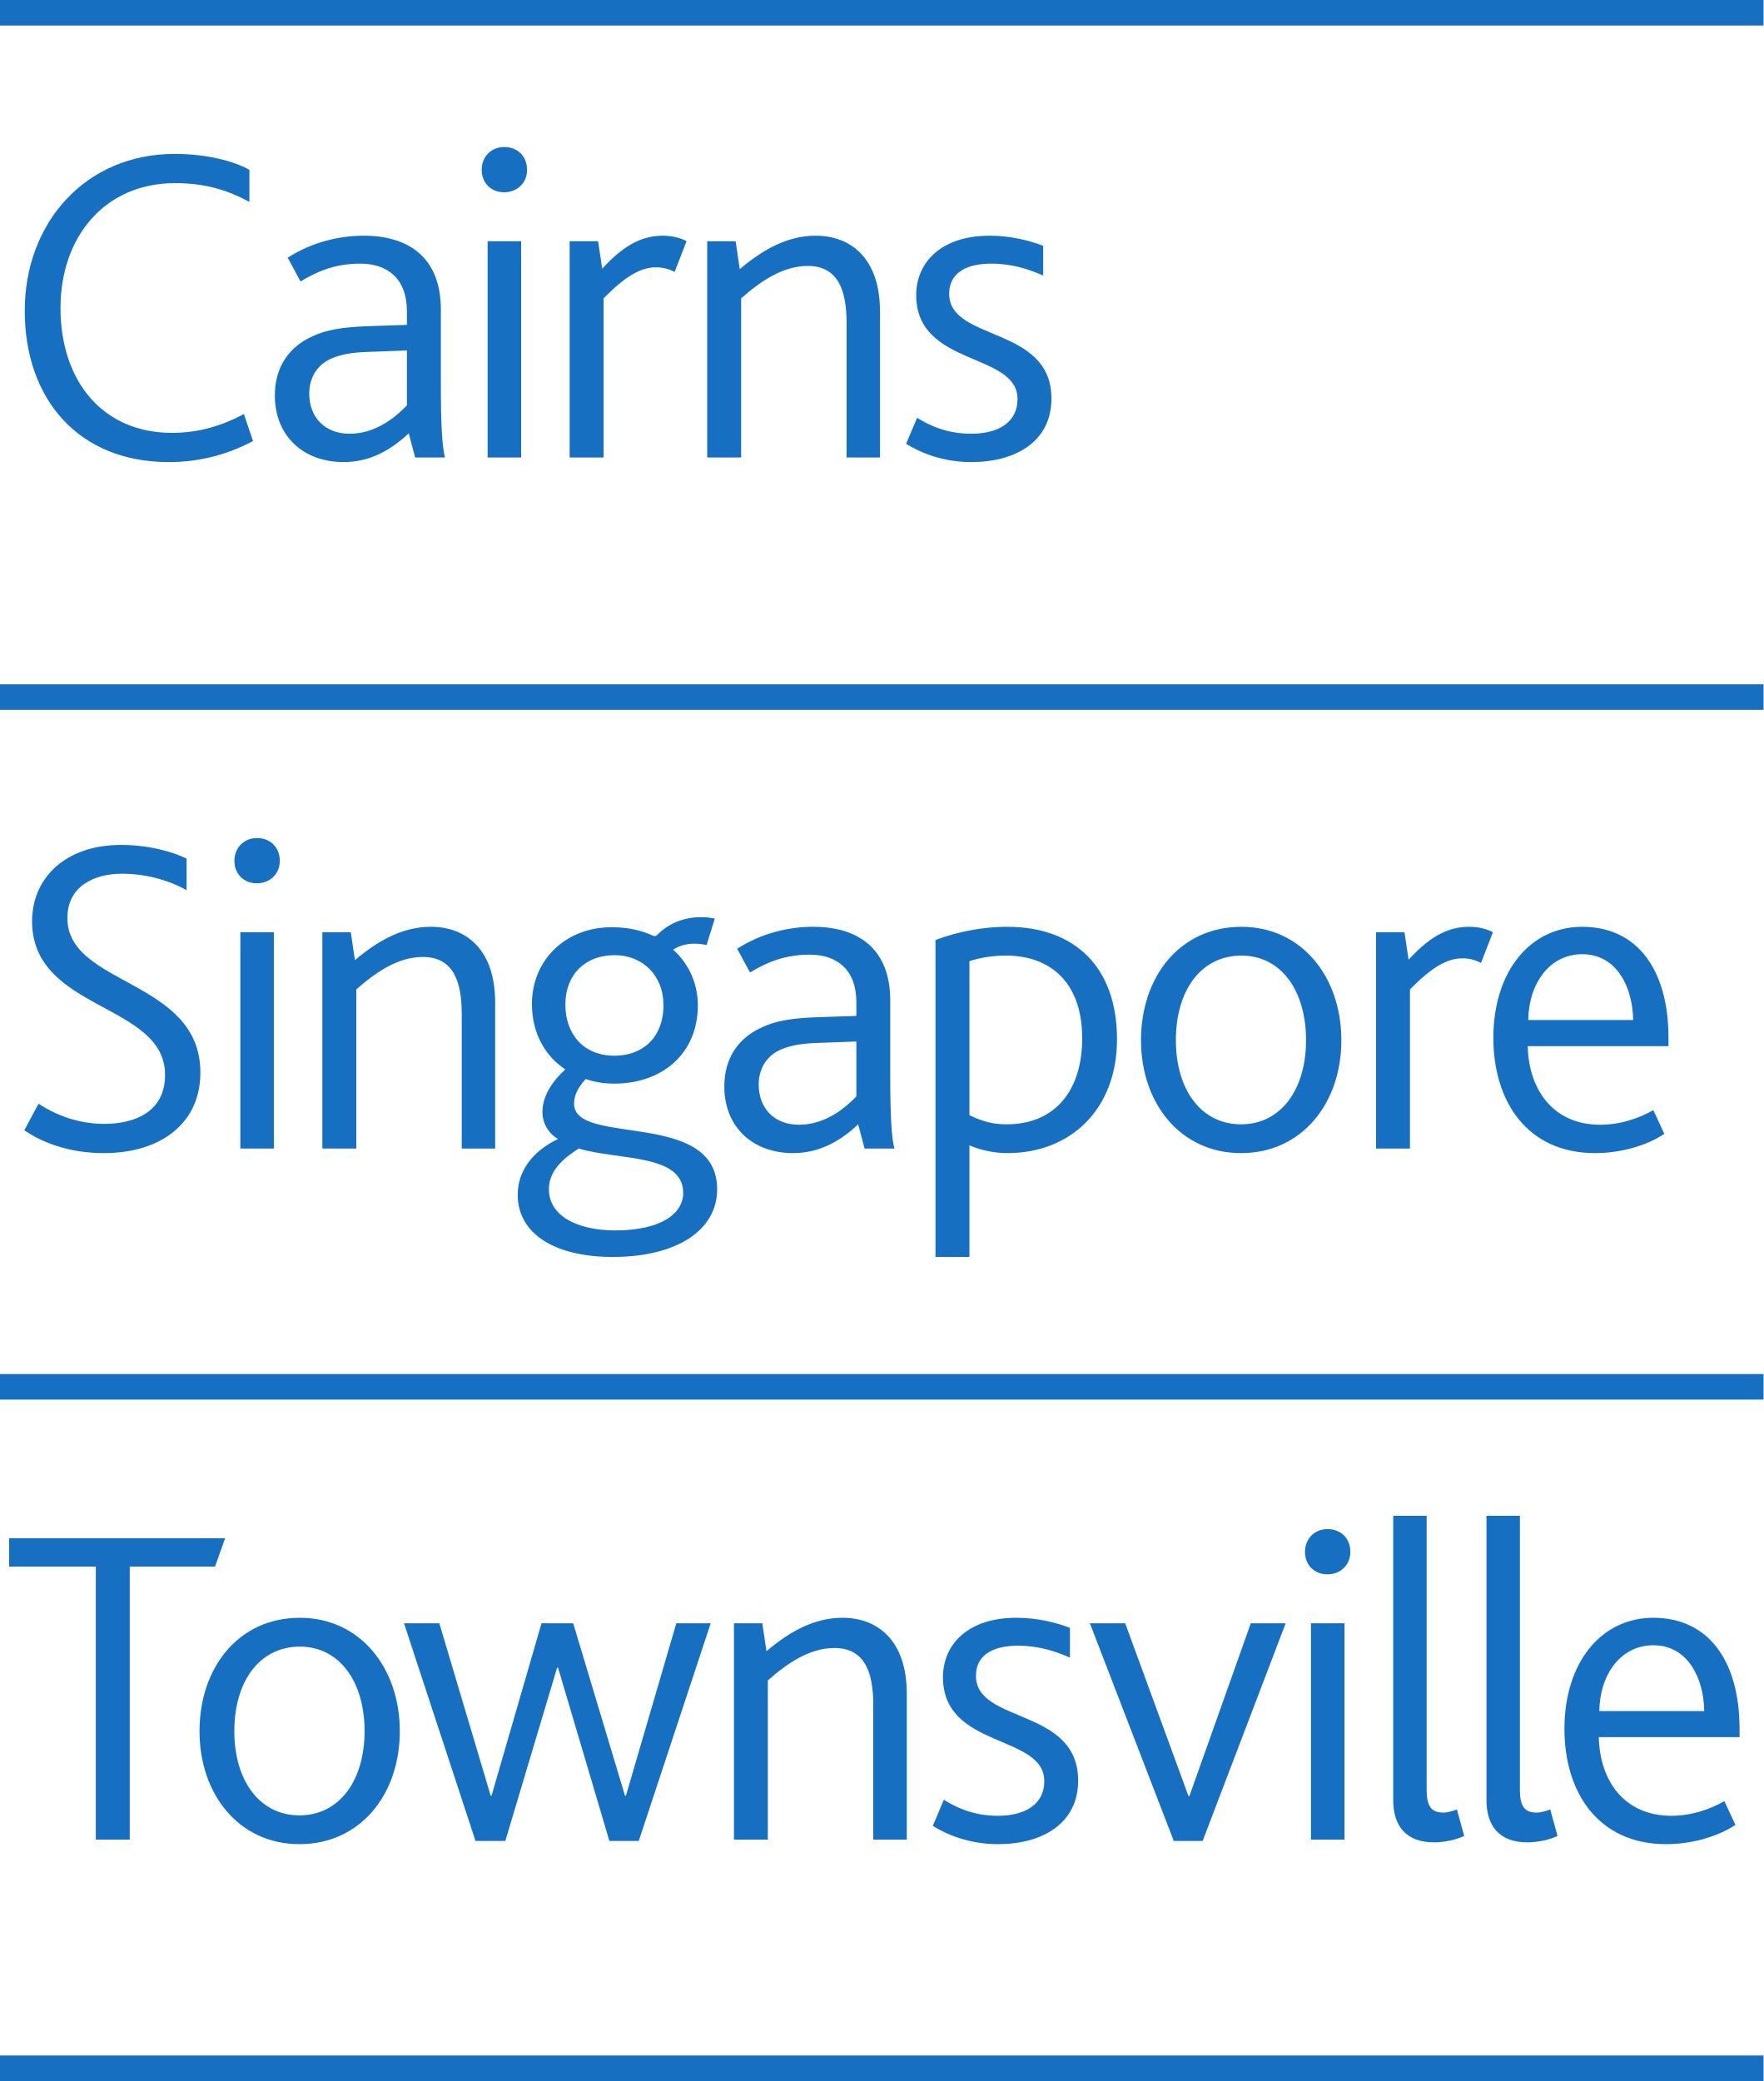
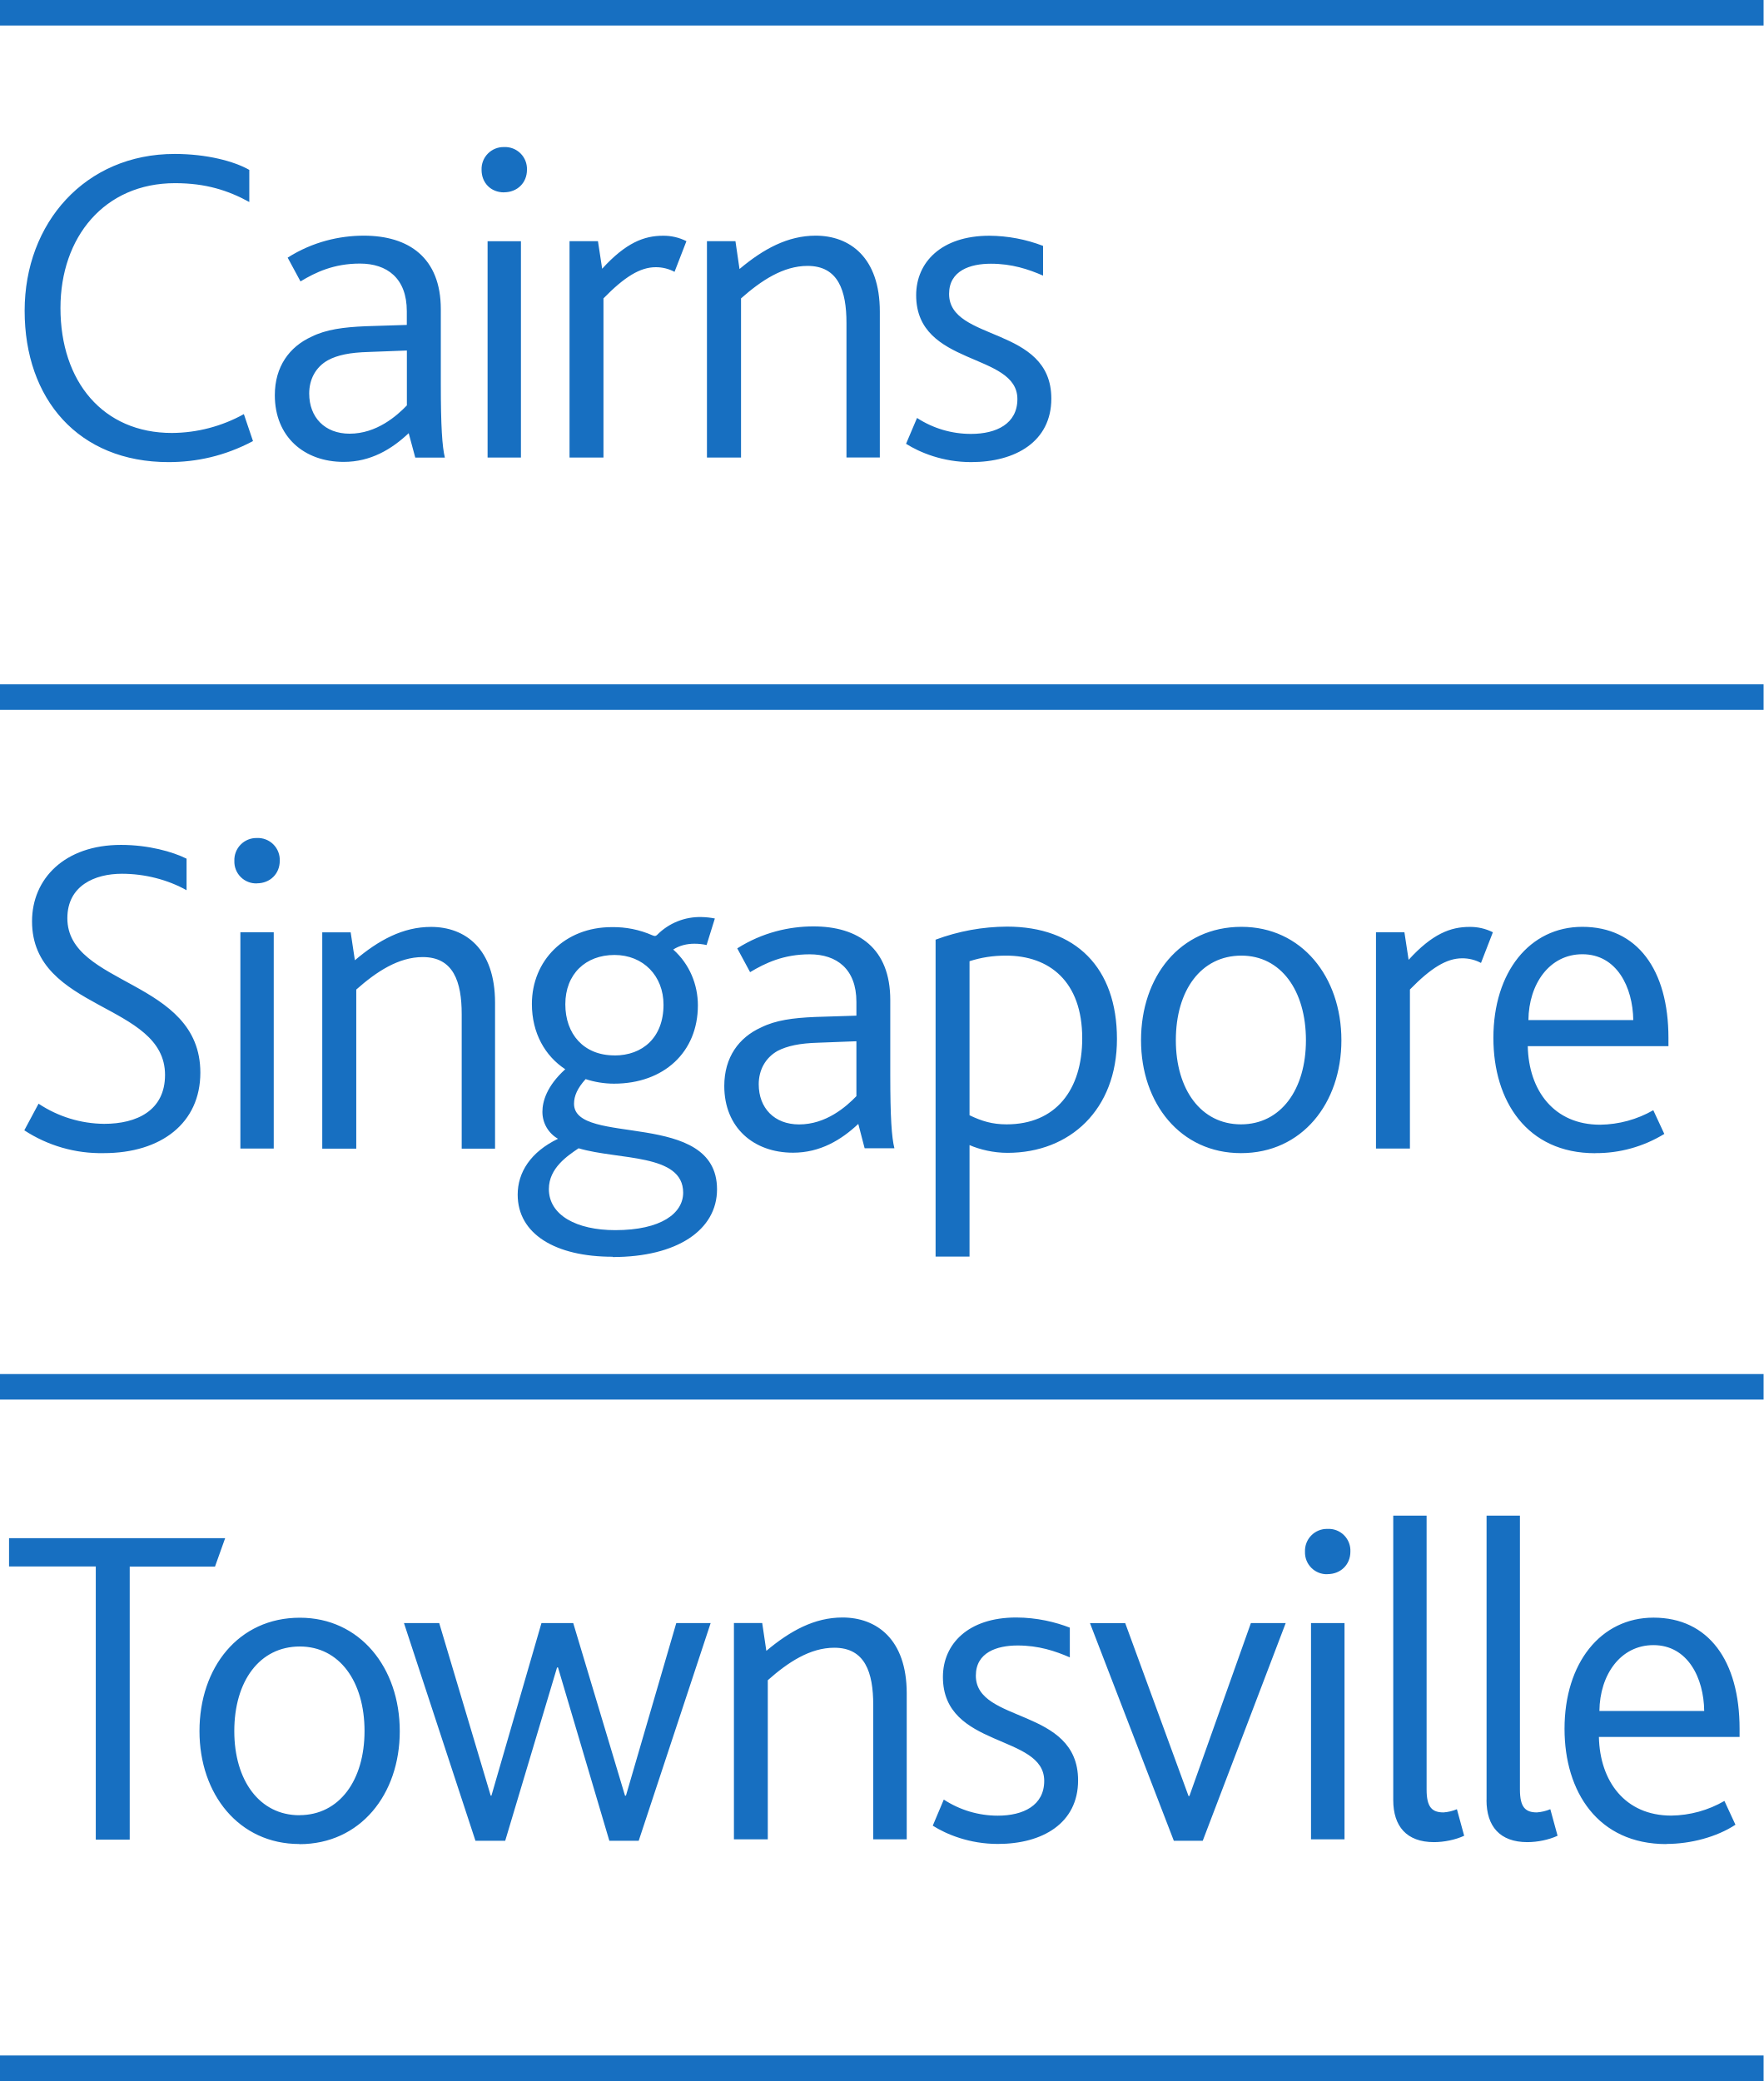
- <svg xmlns="http://www.w3.org/2000/svg" version="1.1" id="svg7598" viewBox="0 0 30.399 35.874" height="10.124mm" width="8.579mm">
-   <defs id="defs7600">
-     <clipPath id="clipPath1100" clipPathUnits="userSpaceOnUse">
-       <path id="path1102" d="m 0,0 841.89,0 0,595.276 L 0,595.276 0,0 Z" />
-     </clipPath>
-     <clipPath id="clipPath960" clipPathUnits="userSpaceOnUse">
-       <path id="path962" d="m 91.492,335.732 110.316,0 0,46.021 -110.316,0 0,-46.021 z" />
-     </clipPath>
-     <clipPath id="clipPath1100-3" clipPathUnits="userSpaceOnUse">
-       <path id="path1102-4" d="m 0,0 841.89,0 0,595.276 L 0,595.276 0,0 Z" />
+ <svg xmlns="http://www.w3.org/2000/svg" viewBox="0 0 30.399 35.874" height="38.265" width="32.425">
+   <defs>
+     <clipPath id="a">
+       <path d="M0 0h841.89v595.276H0V0z" />
    </clipPath>
  </defs>
-   <g transform="translate(-177.8264,-65.86978)" id="layer1">
-     <g id="g1096" transform="matrix(1.25,0,0,-1.25,-132.0173,523.6898)">
-       <g clip-path="url(#clipPath1100-3)" id="g1098">
-         <g transform="translate(249.1962,340.8862)" id="g1104">
-           <path id="path1106" style="fill:#176fc1;fill-opacity:1;fill-rule:nonzero;stroke:none" d="m 0,0 0.468,0 0,3.765 1.176,0 0.139,0.391 -2.978,0 0,-0.391 L 0,3.765 0,0 Z m 2.808,-0.063 c 0.841,0 1.384,0.687 1.384,1.558 0,0.876 -0.55,1.564 -1.378,1.564 -0.847,0 -1.384,-0.688 -1.384,-1.564 0,-0.871 0.544,-1.558 1.378,-1.558 m 0,0.397 c -0.55,0 -0.898,0.48 -0.898,1.161 0,0.687 0.348,1.166 0.904,1.166 0.544,0 0.892,-0.479 0.892,-1.166 0,-0.681 -0.348,-1.161 -0.898,-1.161 m 2.428,-0.353 0.411,0 0.714,2.39 0.013,0 0.708,-2.39 0.405,0 0.992,3.002 -0.474,0 -0.695,-2.378 -0.013,0 -0.714,2.378 -0.437,0 -0.689,-2.378 -0.012,0 -0.708,2.378 -0.487,0 0.986,-3.002 z M 8.8,0 l 0.467,0 0,2.195 c 0.278,0.246 0.582,0.447 0.917,0.447 0.424,0 0.537,-0.34 0.537,-0.788 l 0,-1.854 0.462,0 0,2.012 c 0,0.75 -0.417,1.047 -0.885,1.047 -0.386,0 -0.721,-0.183 -1.05,-0.461 L 9.191,2.983 8.8,2.983 8.8,0 Z m 2.742,0.189 c 0.19,-0.12 0.506,-0.252 0.898,-0.252 0.613,0 1.106,0.284 1.106,0.877 0,1.009 -1.409,0.782 -1.409,1.444 0,0.321 0.29,0.416 0.575,0.416 0.291,0 0.518,-0.076 0.721,-0.164 l 0,0.41 c -0.196,0.076 -0.456,0.139 -0.74,0.139 -0.664,0 -1.011,-0.366 -1.011,-0.82 0,-0.99 1.397,-0.782 1.397,-1.432 0,-0.34 -0.291,-0.479 -0.639,-0.479 -0.335,0 -0.575,0.114 -0.746,0.221 l -0.152,-0.36 z m 3.323,-0.208 0.398,0 1.145,3.002 -0.481,0 -0.847,-2.384 -0.012,0 -0.873,2.384 -0.487,0 1.157,-3.002 z M 16.757,0 l 0.462,0 0,2.983 -0.462,0 0,-2.983 z m 0.227,3.658 c 0.183,0 0.316,0.132 0.316,0.309 0,0.183 -0.126,0.315 -0.316,0.315 -0.183,0 -0.31,-0.138 -0.31,-0.315 0,-0.177 0.127,-0.309 0.31,-0.309 m 0.907,-3.116 c 0,-0.359 0.183,-0.58 0.562,-0.58 0.139,0 0.297,0.032 0.417,0.088 L 18.769,0.416 C 18.725,0.397 18.637,0.372 18.586,0.372 c -0.158,0 -0.234,0.07 -0.234,0.315 l 0,3.778 -0.461,0 0,-3.923 z m 1.286,0 c 0,-0.359 0.183,-0.58 0.563,-0.58 0.139,0 0.297,0.032 0.417,0.088 L 20.056,0.416 C 20.011,0.397 19.923,0.372 19.872,0.372 c -0.158,0 -0.234,0.07 -0.234,0.315 l 0,3.778 -0.461,0 0,-3.923 z m 2.479,-0.605 c 0.335,0 0.695,0.095 0.954,0.265 L 22.458,0.53 C 22.256,0.416 22.003,0.328 21.725,0.328 c -0.638,0 -0.986,0.473 -0.999,1.085 l 1.941,0 0,0.113 c 0,0.94 -0.43,1.533 -1.188,1.533 -0.727,0 -1.227,-0.625 -1.227,-1.533 0,-0.87 0.462,-1.589 1.404,-1.589 m -0.923,1.835 c 0.006,0.498 0.29,0.908 0.746,0.908 0.474,0 0.695,-0.454 0.701,-0.908 l -1.447,0 z" />
-         </g>
-         <g transform="translate(248.2101,350.6685)" id="g1108">
-           <path id="path1110" style="fill:#176fc1;fill-opacity:1;fill-rule:nonzero;stroke:none" d="m 0,0 c 0.247,-0.17 0.62,-0.315 1.094,-0.315 0.796,0 1.334,0.416 1.334,1.11 0,1.292 -1.834,1.192 -1.834,2.131 0,0.448 0.38,0.612 0.752,0.612 0.317,0 0.633,-0.082 0.892,-0.227 l 0,0.435 C 2.048,3.841 1.713,3.935 1.334,3.935 0.556,3.935 0.107,3.469 0.107,2.882 0.107,1.64 1.941,1.76 1.941,0.763 1.941,0.271 1.549,0.088 1.1,0.088 0.714,0.088 0.398,0.233 0.196,0.366 L 0,0 Z m 2.979,-0.252 0.462,0 0,2.983 -0.462,0 0,-2.983 z m 0.228,3.658 c 0.183,0 0.316,0.132 0.316,0.309 0,0.182 -0.126,0.315 -0.316,0.315 -0.183,0 -0.31,-0.139 -0.31,-0.315 0,-0.177 0.127,-0.309 0.31,-0.309 m 0.903,-3.658 0.468,0 0,2.194 C 4.856,2.188 5.16,2.39 5.495,2.39 5.918,2.39 6.032,2.05 6.032,1.602 l 0,-1.854 0.461,0 0,2.012 c 0,0.75 -0.417,1.046 -0.884,1.046 -0.386,0 -0.721,-0.182 -1.05,-0.46 l -0.057,0.385 -0.392,0 0,-2.983 z m 4.003,-1.495 c 0.891,0 1.441,0.372 1.441,0.933 0,1.11 -1.973,0.587 -1.973,1.18 0,0.107 0.045,0.214 0.159,0.34 0.113,-0.037 0.246,-0.063 0.391,-0.063 0.69,0 1.157,0.435 1.157,1.079 0,0.284 -0.113,0.567 -0.341,0.769 0.088,0.057 0.19,0.082 0.291,0.082 0.057,0 0.113,-0.006 0.17,-0.019 L 9.522,2.92 C 9.491,2.926 9.415,2.939 9.339,2.939 9.067,2.939 8.871,2.838 8.726,2.693 8.707,2.674 8.694,2.674 8.662,2.687 8.536,2.743 8.359,2.8 8.1,2.8 7.455,2.8 7,2.34 7,1.741 7,1.337 7.183,1.022 7.461,0.839 7.202,0.605 7.145,0.391 7.145,0.252 7.145,0.095 7.228,-0.044 7.36,-0.12 6.981,-0.303 6.804,-0.586 6.804,-0.889 c 0,-0.543 0.518,-0.858 1.309,-0.858 m 0.037,0.366 c -0.537,0 -0.916,0.208 -0.916,0.567 0,0.291 0.259,0.461 0.411,0.562 0.55,-0.164 1.441,-0.07 1.441,-0.612 0,-0.284 -0.303,-0.517 -0.936,-0.517 M 8.138,1.028 c -0.424,0 -0.677,0.296 -0.677,0.706 0,0.417 0.279,0.681 0.677,0.681 0.398,0 0.676,-0.29 0.676,-0.687 0,-0.454 -0.291,-0.7 -0.676,-0.7 m 3.449,-1.28 0.411,0 c -0.038,0.151 -0.057,0.429 -0.057,1.015 l 0,1.028 c 0,0.713 -0.442,1.015 -1.061,1.015 -0.329,0 -0.702,-0.081 -1.05,-0.302 l 0.177,-0.328 c 0.209,0.126 0.462,0.246 0.822,0.246 0.373,0 0.645,-0.202 0.645,-0.656 l 0,-0.189 -0.569,-0.019 C 10.601,1.545 10.361,1.514 10.159,1.413 9.855,1.274 9.653,1.003 9.653,0.605 c 0,-0.574 0.405,-0.92 0.948,-0.92 0.373,0 0.664,0.176 0.898,0.397 l 0.088,-0.334 z m -0.113,1.476 0,-0.757 C 11.335,0.322 11.057,0.076 10.683,0.076 c -0.341,0 -0.556,0.227 -0.556,0.555 0,0.195 0.089,0.365 0.259,0.46 0.133,0.069 0.304,0.107 0.563,0.114 l 0.525,0.019 z m 1.091,-2.971 0.468,0 0,1.539 c 0.145,-0.063 0.335,-0.107 0.524,-0.107 0.866,0 1.511,0.599 1.511,1.57 0,0.984 -0.569,1.551 -1.517,1.551 -0.322,0 -0.67,-0.063 -0.986,-0.182 l 0,-4.371 z m 0.468,1.955 0,2.125 c 0.164,0.051 0.322,0.076 0.505,0.076 0.594,0 1.05,-0.353 1.05,-1.141 0,-0.713 -0.367,-1.186 -1.043,-1.186 -0.196,0 -0.342,0.044 -0.512,0.126 m 3.745,-0.523 c 0.84,0 1.384,0.687 1.384,1.557 0,0.877 -0.55,1.564 -1.378,1.564 -0.847,0 -1.385,-0.687 -1.385,-1.564 0,-0.87 0.544,-1.557 1.379,-1.557 m 0,0.397 c -0.551,0 -0.898,0.479 -0.898,1.16 0,0.688 0.347,1.167 0.904,1.167 0.544,0 0.891,-0.479 0.891,-1.167 0,-0.681 -0.347,-1.16 -0.897,-1.16 m 1.862,-0.334 0.468,0 0,2.194 c 0.291,0.297 0.506,0.429 0.721,0.429 0.107,0 0.183,-0.025 0.259,-0.063 l 0.164,0.423 c -0.075,0.044 -0.202,0.075 -0.322,0.075 -0.259,0 -0.512,-0.094 -0.841,-0.454 l -0.057,0.379 -0.392,0 0,-2.983 z m 3.021,-0.063 c 0.336,0 0.696,0.094 0.955,0.265 L 22.464,0.277 C 22.262,0.164 22.009,0.076 21.731,0.076 c -0.638,0 -0.986,0.473 -0.999,1.084 l 1.941,0 0,0.114 c 0,0.94 -0.43,1.532 -1.189,1.532 -0.726,0 -1.226,-0.624 -1.226,-1.532 0,-0.87 0.462,-1.589 1.403,-1.589 M 20.739,1.52 c 0.006,0.498 0.29,0.908 0.745,0.908 0.475,0 0.696,-0.454 0.702,-0.908 l -1.447,0 z" />
-         </g>
-         <g transform="translate(251.2381,360.5454)" id="g1112">
-           <path id="path1114" style="fill:#176fc1;fill-opacity:1;fill-rule:nonzero;stroke:none" d="m 0,0 c -0.284,-0.151 -0.607,-0.259 -0.992,-0.259 -0.949,0 -1.537,0.707 -1.537,1.722 0,0.978 0.607,1.722 1.581,1.722 0.423,0 0.733,-0.101 1.024,-0.259 l 0,0.442 c -0.209,0.12 -0.588,0.22 -1.031,0.22 -1.232,0 -2.067,-0.952 -2.067,-2.163 0,-1.217 0.74,-2.087 1.985,-2.087 0.38,0 0.771,0.082 1.163,0.29 L 0,0 Z m 2.362,-0.599 0.411,0 C 2.735,-0.448 2.716,-0.17 2.716,0.416 l 0,1.028 C 2.716,2.157 2.273,2.46 1.654,2.46 1.325,2.46 0.952,2.378 0.604,2.157 L 0.781,1.829 c 0.209,0.126 0.462,0.246 0.822,0.246 0.373,0 0.645,-0.202 0.645,-0.656 L 2.248,1.23 1.679,1.211 C 1.376,1.198 1.135,1.167 0.933,1.066 0.63,0.927 0.427,0.656 0.427,0.259 c 0,-0.574 0.405,-0.921 0.949,-0.921 0.373,0 0.663,0.176 0.897,0.397 l 0.089,-0.334 z m -0.114,1.476 0,-0.757 c -0.139,-0.145 -0.417,-0.391 -0.79,-0.391 -0.342,0 -0.557,0.227 -0.557,0.555 0,0.195 0.089,0.366 0.26,0.46 0.132,0.07 0.303,0.107 0.562,0.114 l 0.525,0.019 z m 1.113,-1.476 0.462,0 0,2.983 -0.462,0 0,-2.983 z m 0.228,3.658 c 0.183,0 0.316,0.132 0.316,0.309 0,0.183 -0.127,0.315 -0.316,0.315 -0.184,0 -0.31,-0.139 -0.31,-0.315 0,-0.177 0.126,-0.309 0.31,-0.309 m 0.903,-3.658 0.468,0 0,2.195 c 0.291,0.296 0.506,0.428 0.721,0.428 0.107,0 0.183,-0.025 0.259,-0.063 L 6.104,2.384 C 6.028,2.428 5.902,2.46 5.782,2.46 5.523,2.46 5.27,2.365 4.941,2.005 l -0.057,0.379 -0.392,0 0,-2.983 z m 1.897,0 0.468,0 0,2.195 c 0.278,0.245 0.582,0.447 0.917,0.447 0.423,0 0.537,-0.34 0.537,-0.788 l 0,-1.854 0.461,0 0,2.012 c 0,0.75 -0.417,1.047 -0.885,1.047 -0.385,0 -0.72,-0.183 -1.049,-0.461 l -0.057,0.385 -0.392,0 0,-2.983 z m 2.743,0.189 c 0.19,-0.12 0.506,-0.252 0.898,-0.252 0.613,0 1.106,0.284 1.106,0.876 0,1.009 -1.41,0.782 -1.41,1.445 0,0.321 0.291,0.416 0.576,0.416 0.29,0 0.518,-0.076 0.72,-0.164 l 0,0.41 C 10.826,2.396 10.567,2.46 10.283,2.46 9.619,2.46 9.271,2.094 9.271,1.64 c 0,-0.99 1.397,-0.782 1.397,-1.432 0,-0.34 -0.291,-0.479 -0.638,-0.479 -0.335,0 -0.576,0.113 -0.746,0.22 L 9.132,-0.41 Z" />
-         </g>
-       </g>
-     </g>
-     <path id="path1116" style="fill:#176fc1;fill-opacity:1;fill-rule:nonzero;stroke:none" d="m 177.826,66.31 30.399,0 0,-0.44 -30.399,0 0,0.44 z" />
-     <path id="path1118" style="fill:#176fc1;fill-opacity:1;fill-rule:nonzero;stroke:none" d="m 177.826,101.744 30.399,0 0,-0.44 -30.399,0 0,0.44 z" />
-     <path id="path1120" style="fill:#176fc1;fill-opacity:1;fill-rule:nonzero;stroke:none" d="m 177.826,78.107 30.399,0 0,-0.44 -30.399,0 0,0.44 z" />
-     <path id="path1122" style="fill:#176fc1;fill-opacity:1;fill-rule:nonzero;stroke:none" d="m 177.826,89.997 30.399,0 0,-0.44 -30.399,0 0,0.44 z" />
+   <g clip-path="url(#a)" transform="matrix(1.25 0 0 -1.25 -309.844 457.82)">
+     <path d="M249.196 340.886h.468v3.765h1.176l.14.392H248v-.39h1.196v-3.766zm2.808-.063c.84 0 1.384.687 1.384 1.558 0 .877-.55 1.565-1.378 1.565-.847 0-1.384-.688-1.384-1.564 0-.87.544-1.557 1.378-1.557m0 .397c-.55 0-.898.48-.898 1.16 0 .688.348 1.167.904 1.167.544 0 .892-.48.892-1.166 0-.68-.348-1.16-.898-1.16m2.428-.353h.41l.715 2.39h.013l.708-2.39h.405l.992 3.002h-.474l-.694-2.38h-.013l-.714 2.38h-.438l-.69-2.38h-.01l-.71 2.38h-.486l.986-3.003zm3.564.02h.467v2.194c.278.247.582.448.917.448.424 0 .537-.34.537-.788v-1.854h.462v2.012c0 .75-.418 1.047-.886 1.047-.386 0-.72-.183-1.05-.46l-.057.384h-.39v-2.984zm2.742.188c.19-.12.506-.252.898-.252.613 0 1.106.284 1.106.877 0 1.01-1.41.782-1.41 1.444 0 .32.29.416.576.416.29 0 .518-.076.72-.164v.41c-.195.076-.455.14-.74.14-.663 0-1.01-.367-1.01-.82 0-.99 1.397-.783 1.397-1.433 0-.34-.29-.48-.64-.48a1.36 1.36 0 0 0-.745.222l-.152-.36zm3.323-.208h.4l1.144 3.002h-.48l-.848-2.385h-.012l-.873 2.384h-.486l1.157-3.003zm1.893.02h.462v2.982h-.462v-2.984zm.227 3.657c.183 0 .316.132.316.31a.3.3 0 0 1-.316.314.303.303 0 0 1-.31-.315.3.3 0 0 1 .31-.31m.907-3.115c0-.36.183-.58.562-.58.138 0 .296.032.416.088l-.1.366a.59.59 0 0 0-.184-.044c-.158 0-.234.07-.234.315v3.778h-.46v-3.922zm1.286 0c0-.36.183-.58.563-.58.14 0 .297.032.417.088l-.1.366a.604.604 0 0 0-.185-.044c-.158 0-.234.07-.234.315v3.778h-.46v-3.922zm2.48-.605c.334 0 .694.095.953.265l-.152.328a1.503 1.503 0 0 0-.733-.202c-.637 0-.985.473-.998 1.085h1.94v.112c0 .94-.43 1.533-1.187 1.533-.727 0-1.227-.625-1.227-1.533 0-.87.462-1.59 1.404-1.59m-.923 1.836c.005.498.29.908.745.908.474 0 .695-.454.7-.908h-1.446zM248.21 350.668a1.93 1.93 0 0 1 1.094-.315c.796 0 1.334.416 1.334 1.11 0 1.292-1.834 1.192-1.834 2.13 0 .45.38.613.752.613.317 0 .633-.082.892-.227v.435c-.19.095-.525.19-.904.19-.778 0-1.227-.467-1.227-1.054 0-1.24 1.834-1.12 1.834-2.118 0-.492-.39-.675-.84-.675a1.66 1.66 0 0 0-.904.278l-.196-.366zm2.98-.252h.46v2.983h-.46v-2.983zm.227 3.658c.183 0 .316.132.316.31a.302.302 0 0 1-.316.315.304.304 0 0 1-.31-.316.3.3 0 0 1 .31-.31m.903-3.658h.468v2.194c.278.246.582.448.917.448.423 0 .537-.34.537-.788v-1.854h.46v2.012c0 .75-.416 1.046-.883 1.046-.387 0-.722-.182-1.05-.46l-.058.385h-.392v-2.983zm4.003-1.495c.89 0 1.44.373 1.44.934 0 1.11-1.972.587-1.972 1.18 0 .107.046.214.16.34a1.26 1.26 0 0 1 .39-.063c.69 0 1.158.436 1.158 1.08 0 .284-.113.567-.34.77.087.056.19.08.29.08a.757.757 0 0 0 .17-.018l.114.366a1.03 1.03 0 0 1-.183.02.83.83 0 0 1-.614-.247c-.02-.018-.032-.018-.064-.005a1.333 1.333 0 0 1-.562.113c-.645 0-1.1-.46-1.1-1.06 0-.403.183-.718.46-.9-.258-.234-.315-.448-.315-.587 0-.157.083-.296.215-.372-.38-.183-.556-.466-.556-.77 0-.542.518-.857 1.31-.857m.036.367c-.537 0-.916.208-.916.567 0 .29.26.46.41.562.55-.164 1.442-.07 1.442-.612 0-.284-.303-.517-.936-.517m-.012 2.41c-.424 0-.677.295-.677.705 0 .417.28.68.678.68s.676-.29.676-.686c0-.454-.29-.7-.676-.7m3.45-1.28h.41c-.038.15-.057.43-.057 1.015v1.03c0 .713-.44 1.015-1.06 1.015-.33 0-.702-.082-1.05-.303l.177-.328c.21.126.462.246.822.246.372 0 .644-.202.644-.656v-.19l-.57-.018c-.303-.013-.543-.044-.745-.145-.305-.138-.507-.41-.507-.807 0-.574.405-.92.948-.92.374 0 .665.176.9.397l.087-.334zm-.114 1.476v-.757c-.14-.145-.417-.39-.79-.39-.342 0-.557.226-.557.554 0 .194.09.364.26.46.132.068.303.106.562.113l.524.02zm1.09-2.97h.47v1.538c.144-.063.334-.107.523-.107.866 0 1.51.6 1.51 1.57 0 .984-.568 1.55-1.516 1.55a2.86 2.86 0 0 1-.985-.18v-4.372zm.47 1.954V353c.163.052.32.077.504.077.594 0 1.05-.353 1.05-1.14 0-.714-.367-1.187-1.043-1.187-.196 0-.342.044-.512.126m3.745-.523c.84 0 1.384.687 1.384 1.557 0 .877-.55 1.564-1.378 1.564-.847 0-1.385-.687-1.385-1.564 0-.87.543-1.557 1.378-1.557m0 .397c-.55 0-.898.48-.898 1.16 0 .688.347 1.167.904 1.167.544 0 .89-.48.89-1.167 0-.68-.346-1.16-.896-1.16m1.862-.334h.468v2.194c.29.297.506.43.72.43a.542.542 0 0 0 .26-.064l.164.423a.693.693 0 0 1-.322.074c-.26 0-.512-.094-.84-.454l-.058.38h-.392v-2.984zm3.02-.063a1.8 1.8 0 0 1 .956.265l-.152.327a1.513 1.513 0 0 0-.733-.2c-.637 0-.985.472-.998 1.083h1.94v.114c0 .94-.43 1.532-1.188 1.532-.726 0-1.226-.624-1.226-1.532 0-.87.462-1.59 1.403-1.59m-.92 1.836c.005.498.29.908.744.908.475 0 .696-.454.702-.908h-1.447zM251.238 360.545a2.07 2.07 0 0 0-.992-.26c-.95 0-1.537.708-1.537 1.723 0 .978.606 1.722 1.58 1.722.423 0 .733-.1 1.024-.26v.443c-.21.12-.588.22-1.03.22-1.233 0-2.068-.952-2.068-2.163 0-1.217.74-2.087 1.985-2.087.38 0 .772.082 1.164.29l-.126.372zm2.362-.6h.41c-.037.152-.056.43-.056 1.016v1.03c0 .712-.443 1.015-1.062 1.015-.33 0-.702-.082-1.05-.303l.177-.328c.208.126.46.246.82.246.374 0 .646-.202.646-.656v-.19l-.57-.018c-.302-.013-.543-.044-.745-.145-.302-.138-.505-.41-.505-.806 0-.574.405-.92.95-.92.372 0 .662.175.896.396l.09-.334zm-.114 1.477v-.757c-.14-.145-.417-.39-.79-.39-.342 0-.557.226-.557.554 0 .194.088.365.26.46.13.07.302.106.56.113l.526.02zm1.113-1.476h.46v2.983h-.46v-2.984zm.227 3.658c.183 0 .316.132.316.31a.302.302 0 0 1-.316.314.303.303 0 0 1-.31-.315c0-.177.126-.31.31-.31m.903-3.657h.468v2.195c.29.297.506.43.72.43a.542.542 0 0 0 .26-.064l.164.423a.696.696 0 0 1-.322.075c-.26 0-.512-.095-.84-.455l-.058.38h-.392v-2.984zm1.897 0h.468v2.195c.278.246.582.448.917.448.423 0 .537-.34.537-.788v-1.854h.46v2.012c0 .75-.417 1.047-.885 1.047-.385 0-.72-.183-1.05-.46l-.056.384h-.393v-2.984zm2.743.19c.19-.12.506-.253.898-.253.613 0 1.106.284 1.106.876 0 1.008-1.41.78-1.41 1.444 0 .32.29.416.576.416.29 0 .518-.076.72-.164v.41a2.1 2.1 0 0 1-.74.14c-.663 0-1.01-.367-1.01-.82 0-.99 1.396-.783 1.396-1.433 0-.34-.29-.48-.638-.48a1.36 1.36 0 0 0-.746.22l-.152-.358z" fill="#176fc1" />
  </g>
+   <path d="M0 .44h30.4V0H0v.44zM0 35.874h30.4v-.44H0v.44zM0 12.237h30.4v-.44H0v.44zM0 24.127h30.4v-.44H0v.44z" fill="#176fc1" />
</svg>
